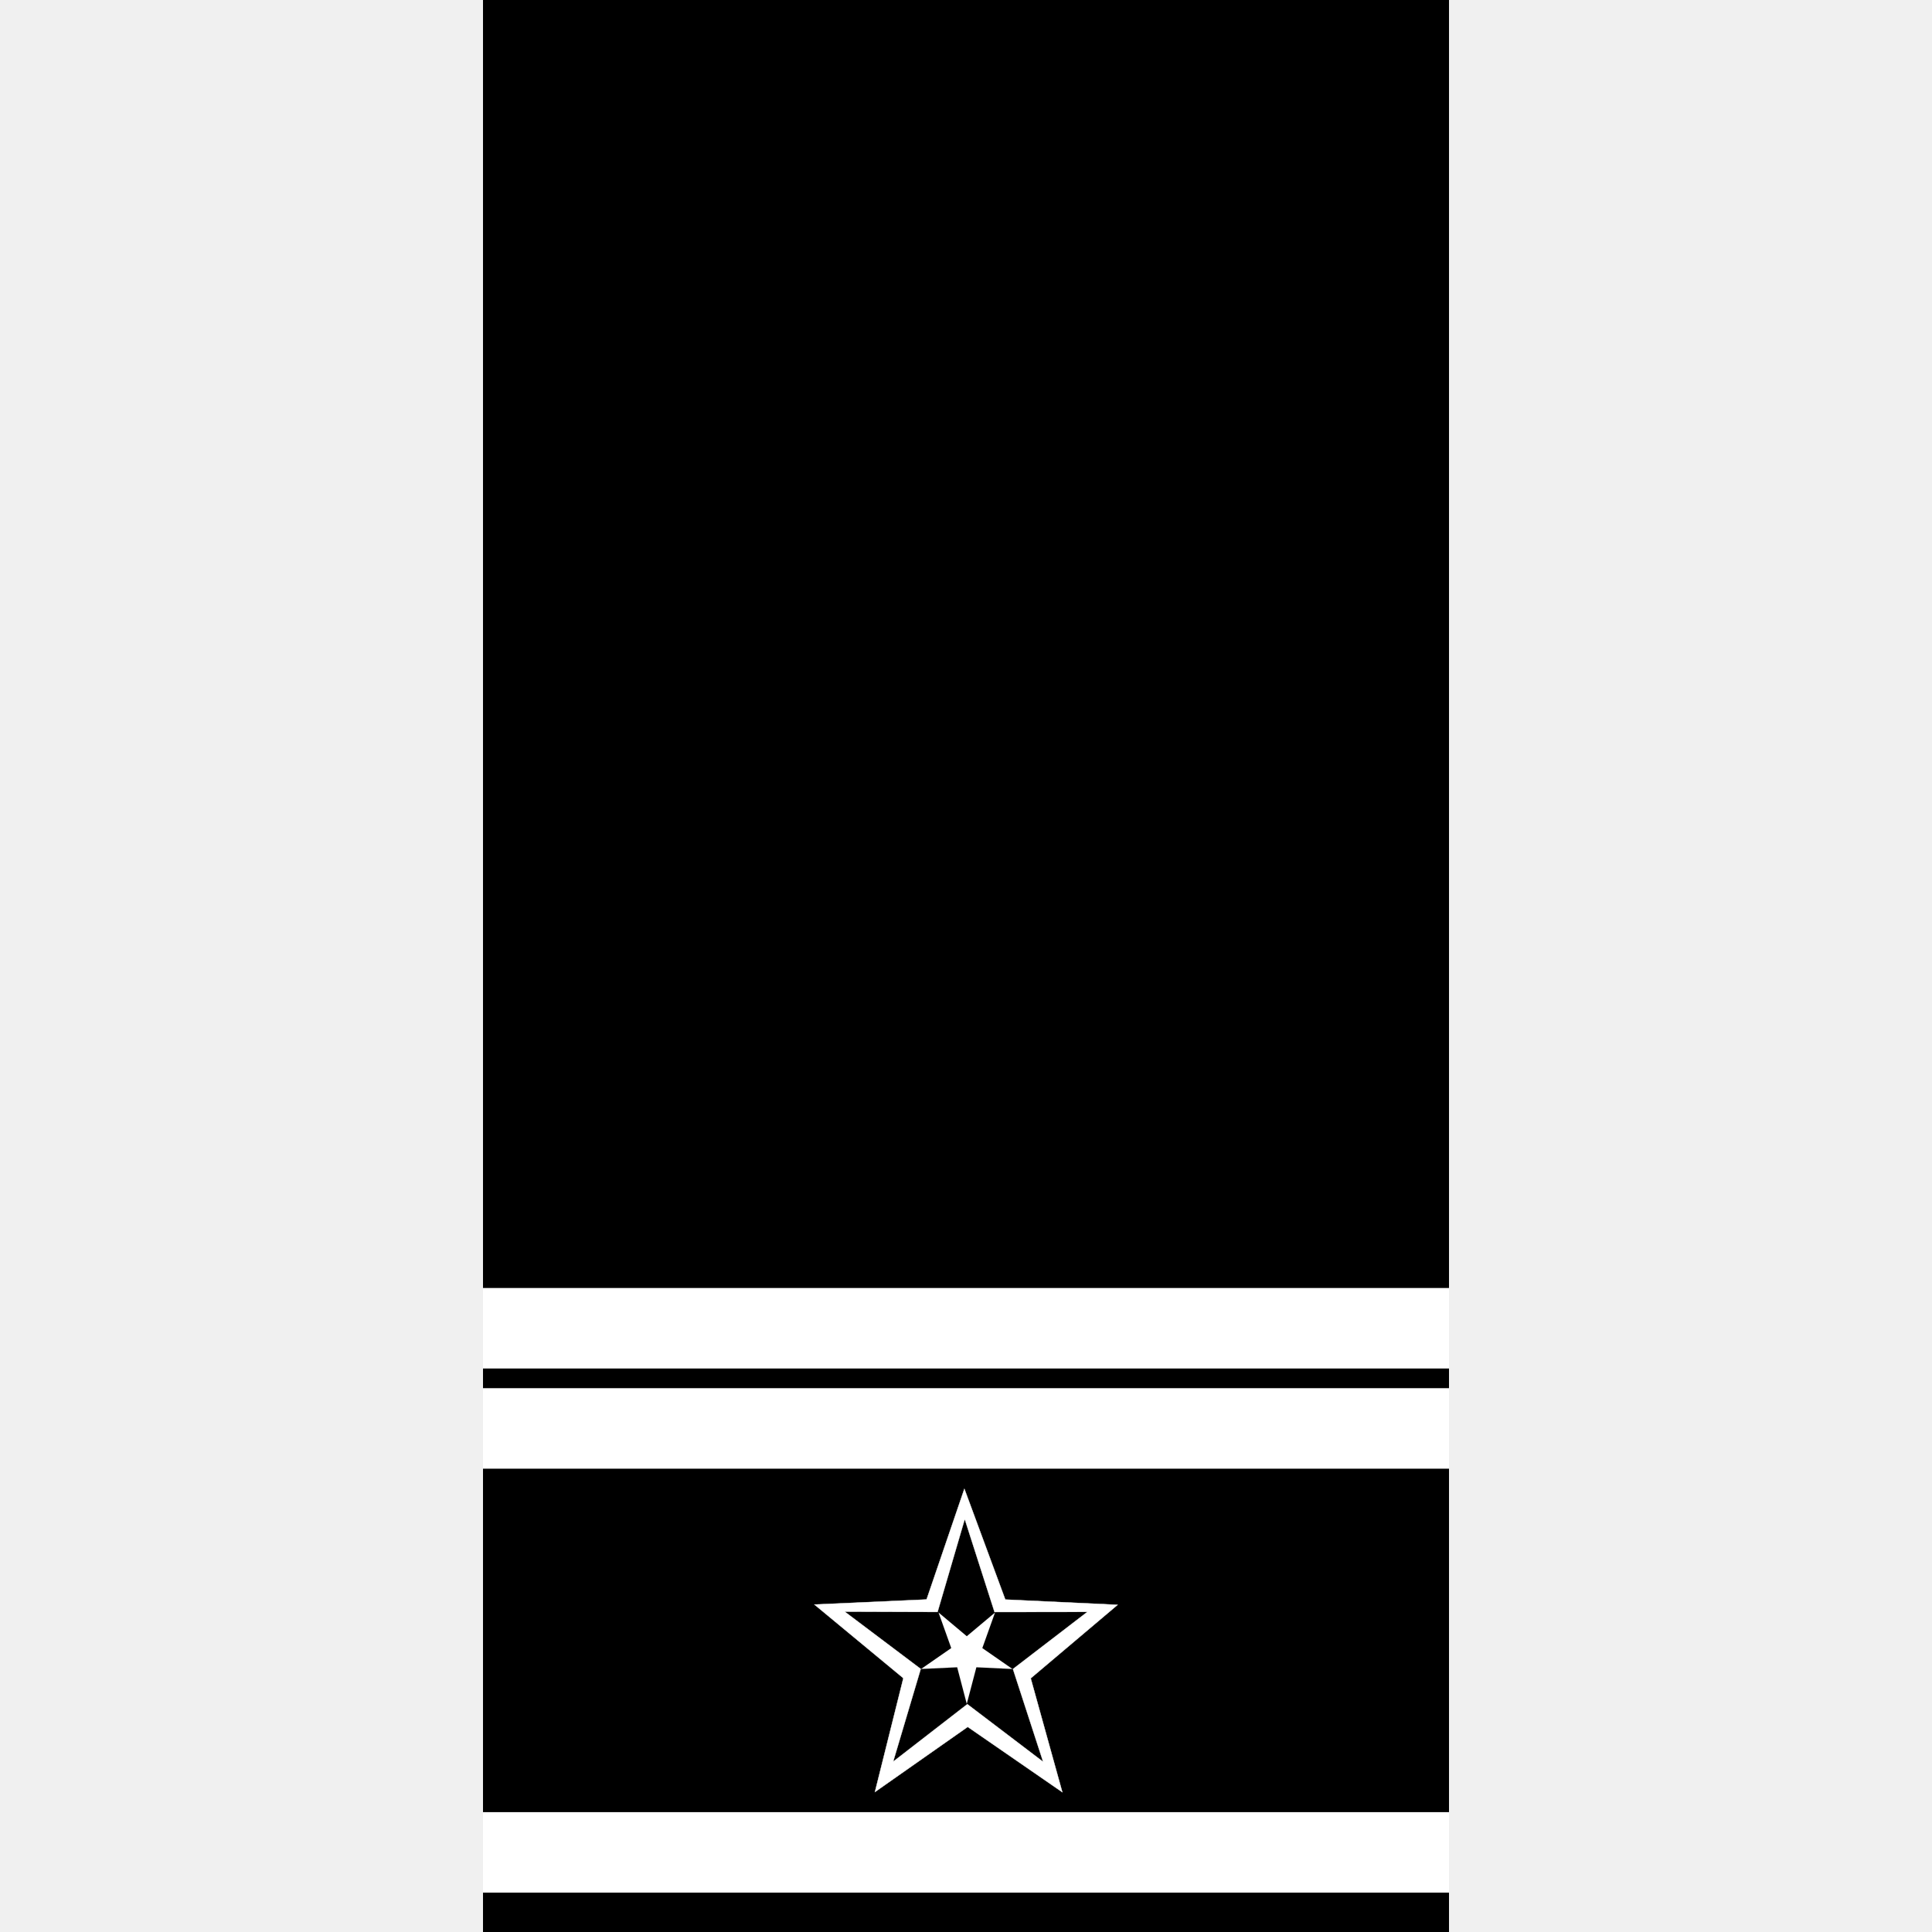
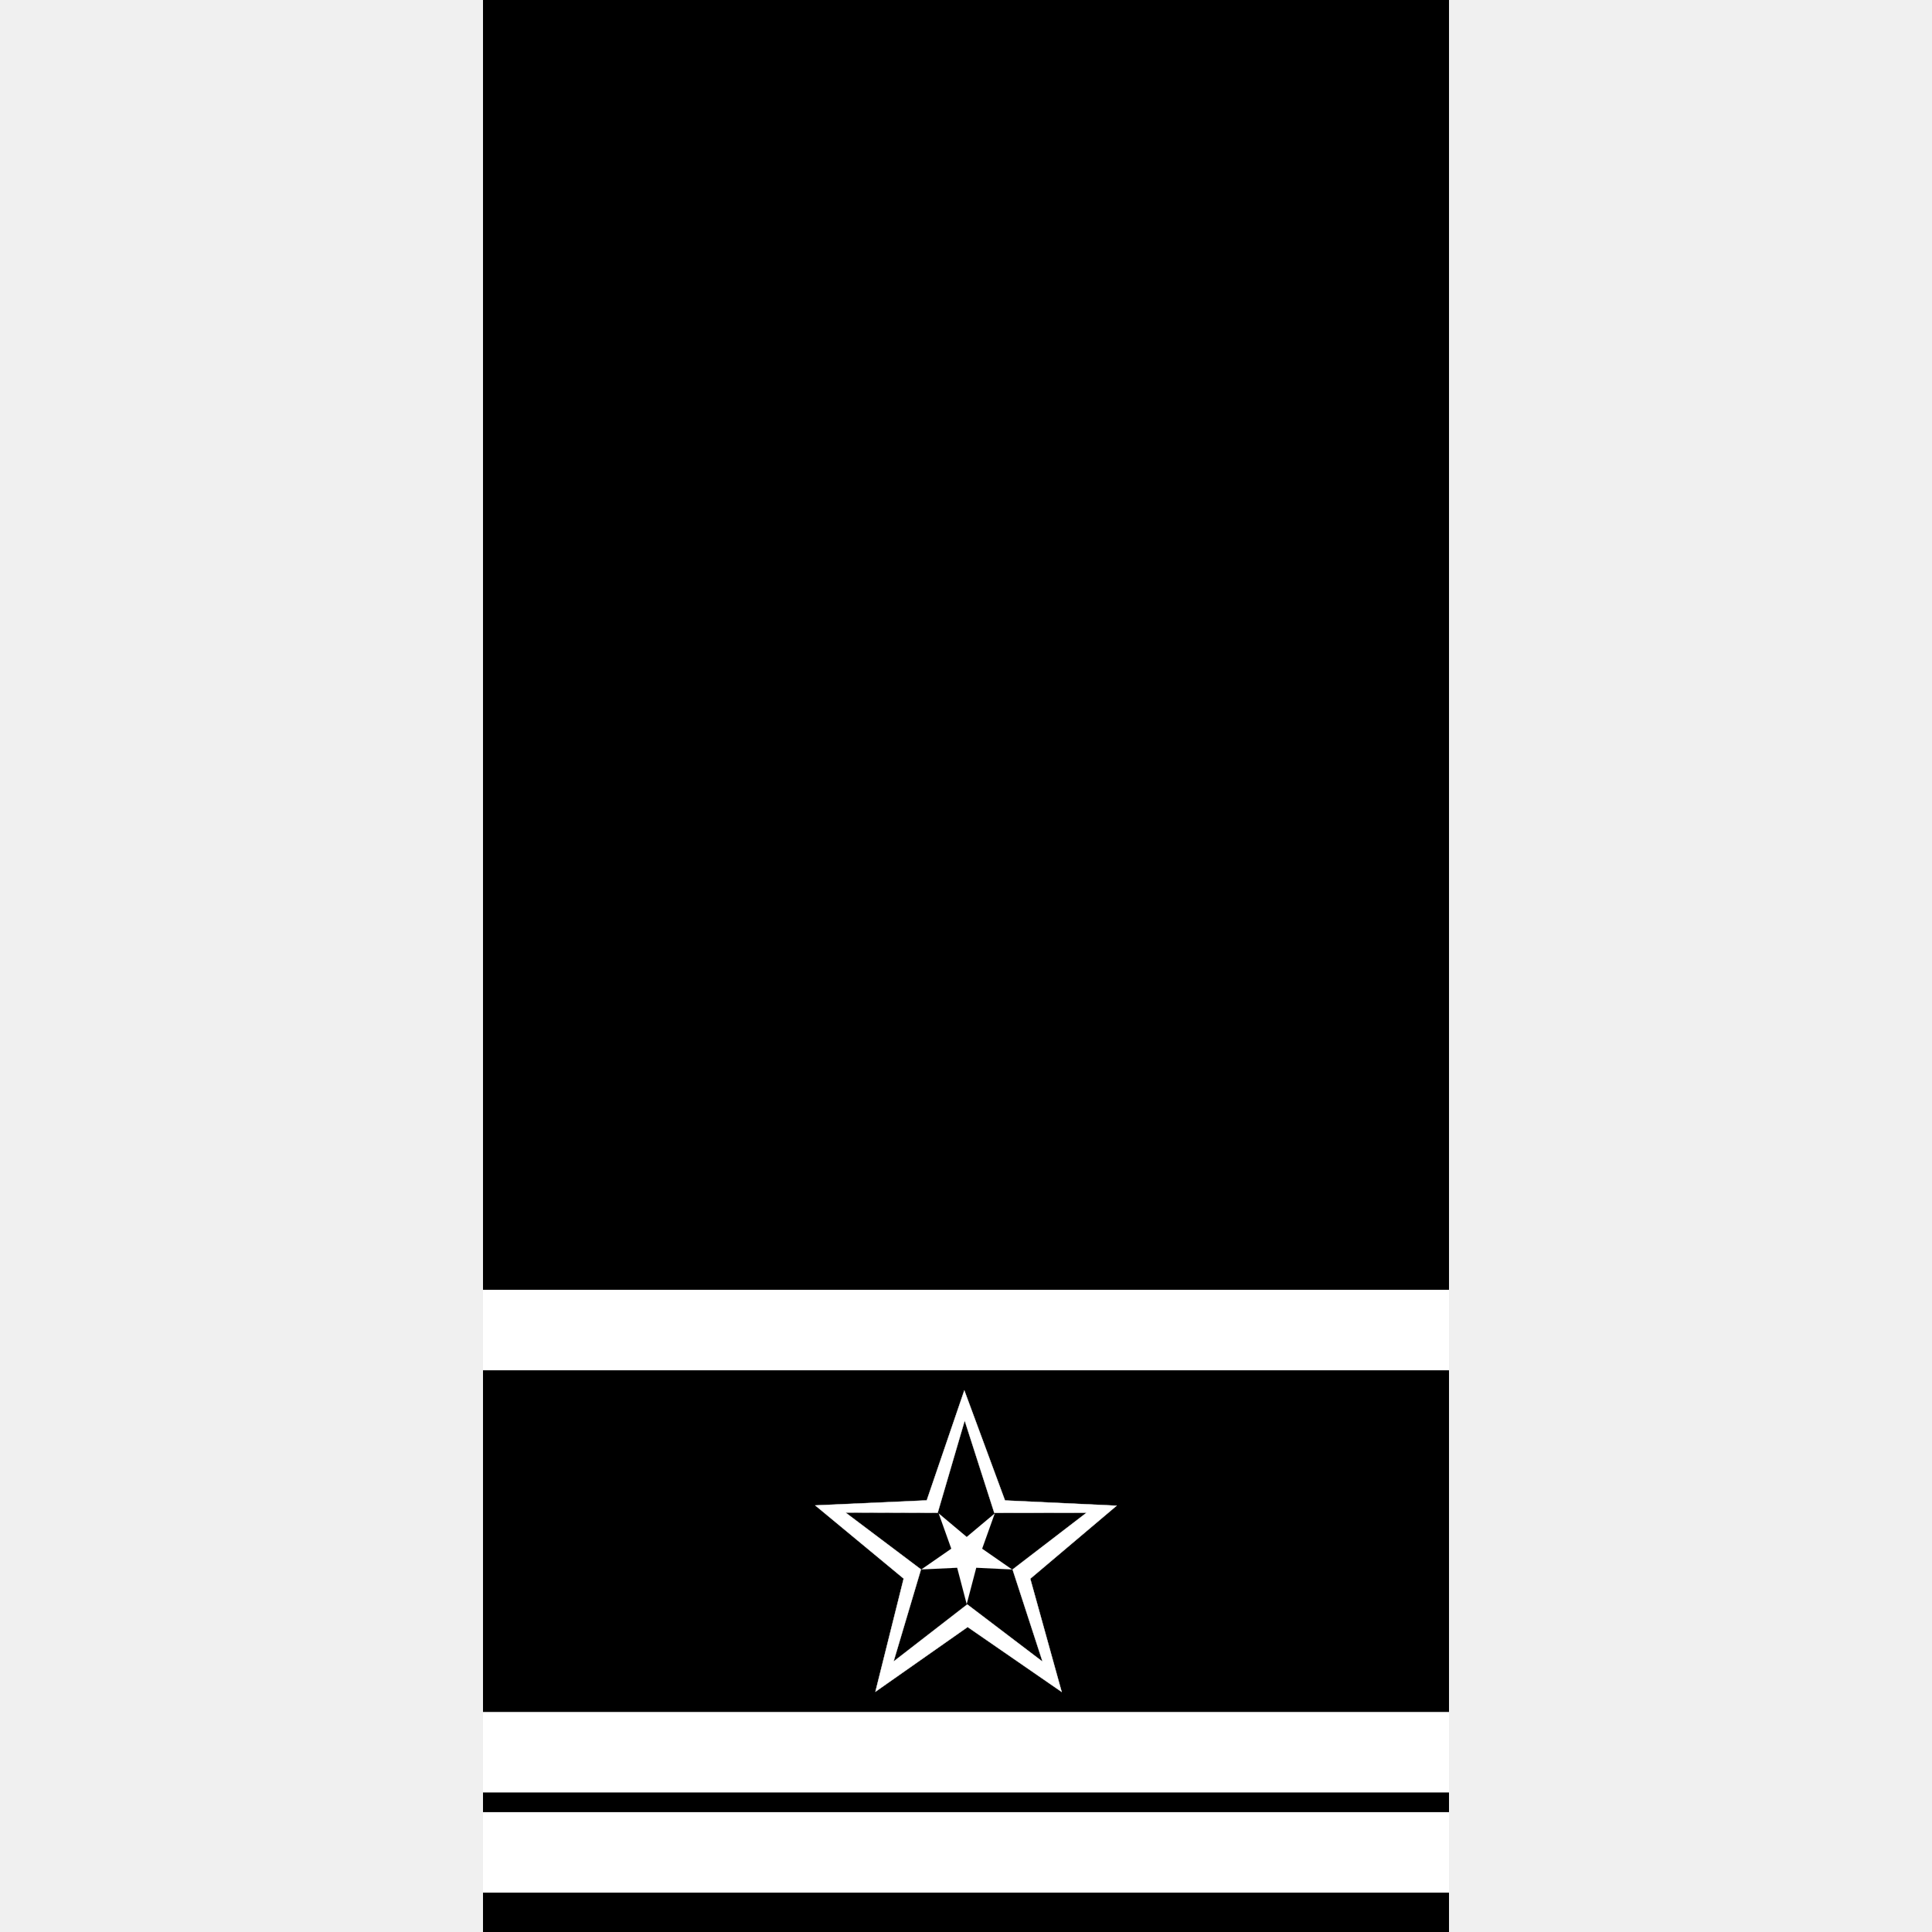
<svg xmlns="http://www.w3.org/2000/svg" width="1080" height="1080" viewBox="0 0 1080 1080" version="1.1" id="svg1" xml:space="preserve">
  <defs id="defs1" />
  <g id="layer1" style="display:inline">
    <rect style="display:inline;fill:#000000;stroke:#000000;stroke-width:1.211" id="rect4" width="538.789" height="1078.789" x="270.605" y="0.605" />
  </g>
  <g id="layer2">
    <g id="g2" transform="translate(-250,132)">
      <g id="layer2-2" transform="translate(250,363.5)">
        <rect style="fill:#ffffff;stroke:#ffffff;stroke-width:0.903" id="rect1-5" width="539.097" height="44.097" x="270.451" y="517.951" />
      </g>
    </g>
-     <g id="g1" transform="matrix(0.2519705,0,0,0.2519705,403.9395,780.9358)">
+     <g id="g2-9" transform="translate(-250,76.00003)">
+       <g id="layer2-2-4" transform="translate(250,363.5)">
+         <rect style="fill:#ffffff;stroke:#ffffff;stroke-width:0.903" id="rect1-5-5" width="539.097" height="44.097" x="270.451" y="517.951" />
+       </g>
+     </g>
+     <g id="g1" transform="matrix(0.2503855,0,0,0.2503855,404.7607,726.257)">
      <g id="layer2-4">
        <g id="layer3">
          <path style="fill:#ffffff;stroke:#ffffff" id="path7-4" d="M 462,612 179.196,439.313 -90.276,632.143 -13.432,309.817 -280.095,113.121 50.2,86.6 154.866,-227.794 282.156,78.14 613.506,80.53 361.88,296.129 Z" transform="matrix(0.7521324,0.02959069,-0.01635336,0.7904644,416.1898,379.2691)" />
          <path style="fill:#000000;stroke:#ffffff" id="path7" d="M 462,612 178.511,420.522 -90.276,632.143 4.228,303.359 -280.095,113.121 61.8,101.4 154.866,-227.794 271.665,93.746 613.506,80.53 343.796,290.974 Z" transform="matrix(0.6017318,0.02366392,-0.01308325,0.6321408,441.0384,411.3633)" />
          <path style="fill:#ffffff;stroke:#ffffff" id="path8" d="M 814,878 205.745,527.743 -270.786,1043.08 -125.634,356.36 -763.005,62.4 -65.04,-11.76 17.574,-708.774 303.787,-67.887 992.217,-204.706 471.142,265.544 Z" transform="matrix(-0.1127076,-0.0180583,0.01718276,-0.1184507,555.8451,597.0003)" />
        </g>
      </g>
    </g>
-     <g id="g2-5" transform="translate(-250,-105)">
-       <g id="layer2-2-5" transform="translate(250,363.5)">
-         <rect style="fill:#ffffff;stroke:#ffffff;stroke-width:0.903" id="rect1-5-3" width="539.097" height="44.097" x="270.451" y="517.951" />
-       </g>
-     </g>
-     <g id="g2-5-2" transform="translate(-373,-126)">
+     <g id="g2-5-2" transform="translate(-373,-125)">
      <g id="layer2-2-5-2" transform="translate(373,363.5)">
        <rect style="fill:#ffffff;stroke:#ffffff;stroke-width:0.903" id="rect1-5-3-5" width="539.097" height="44.097" x="270.451" y="482.951" />
      </g>
    </g>
  </g>
</svg>
